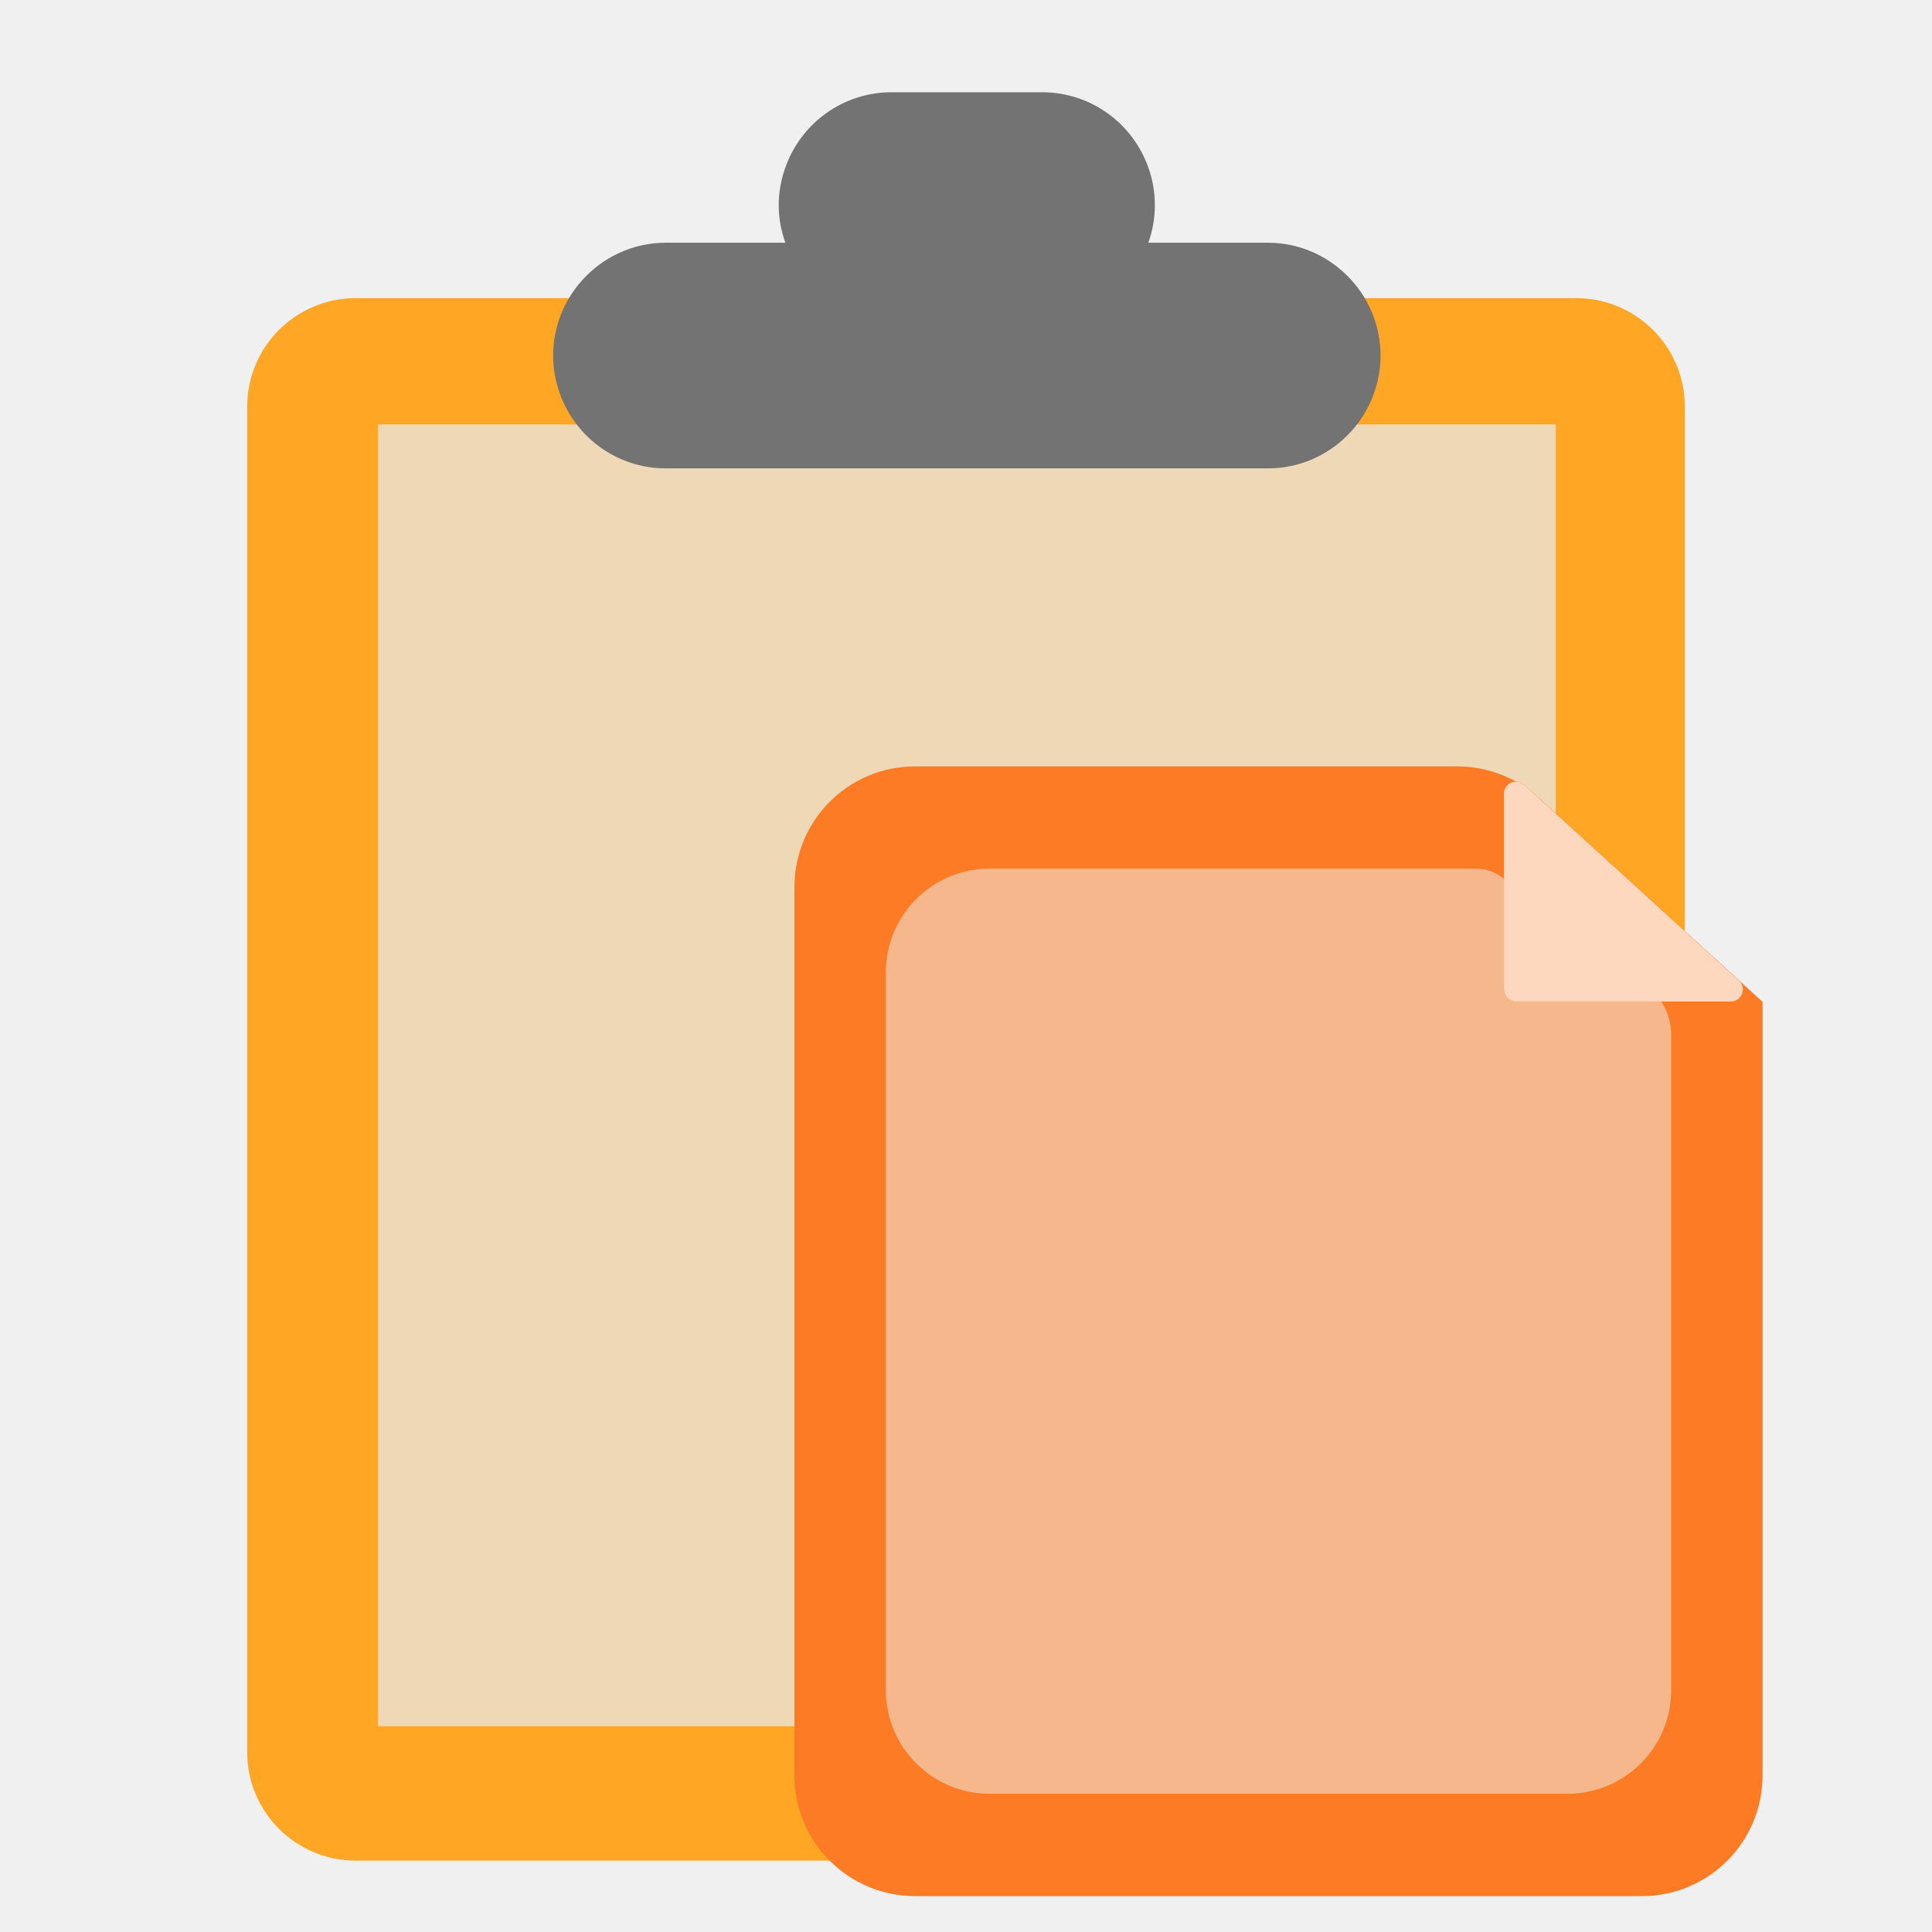
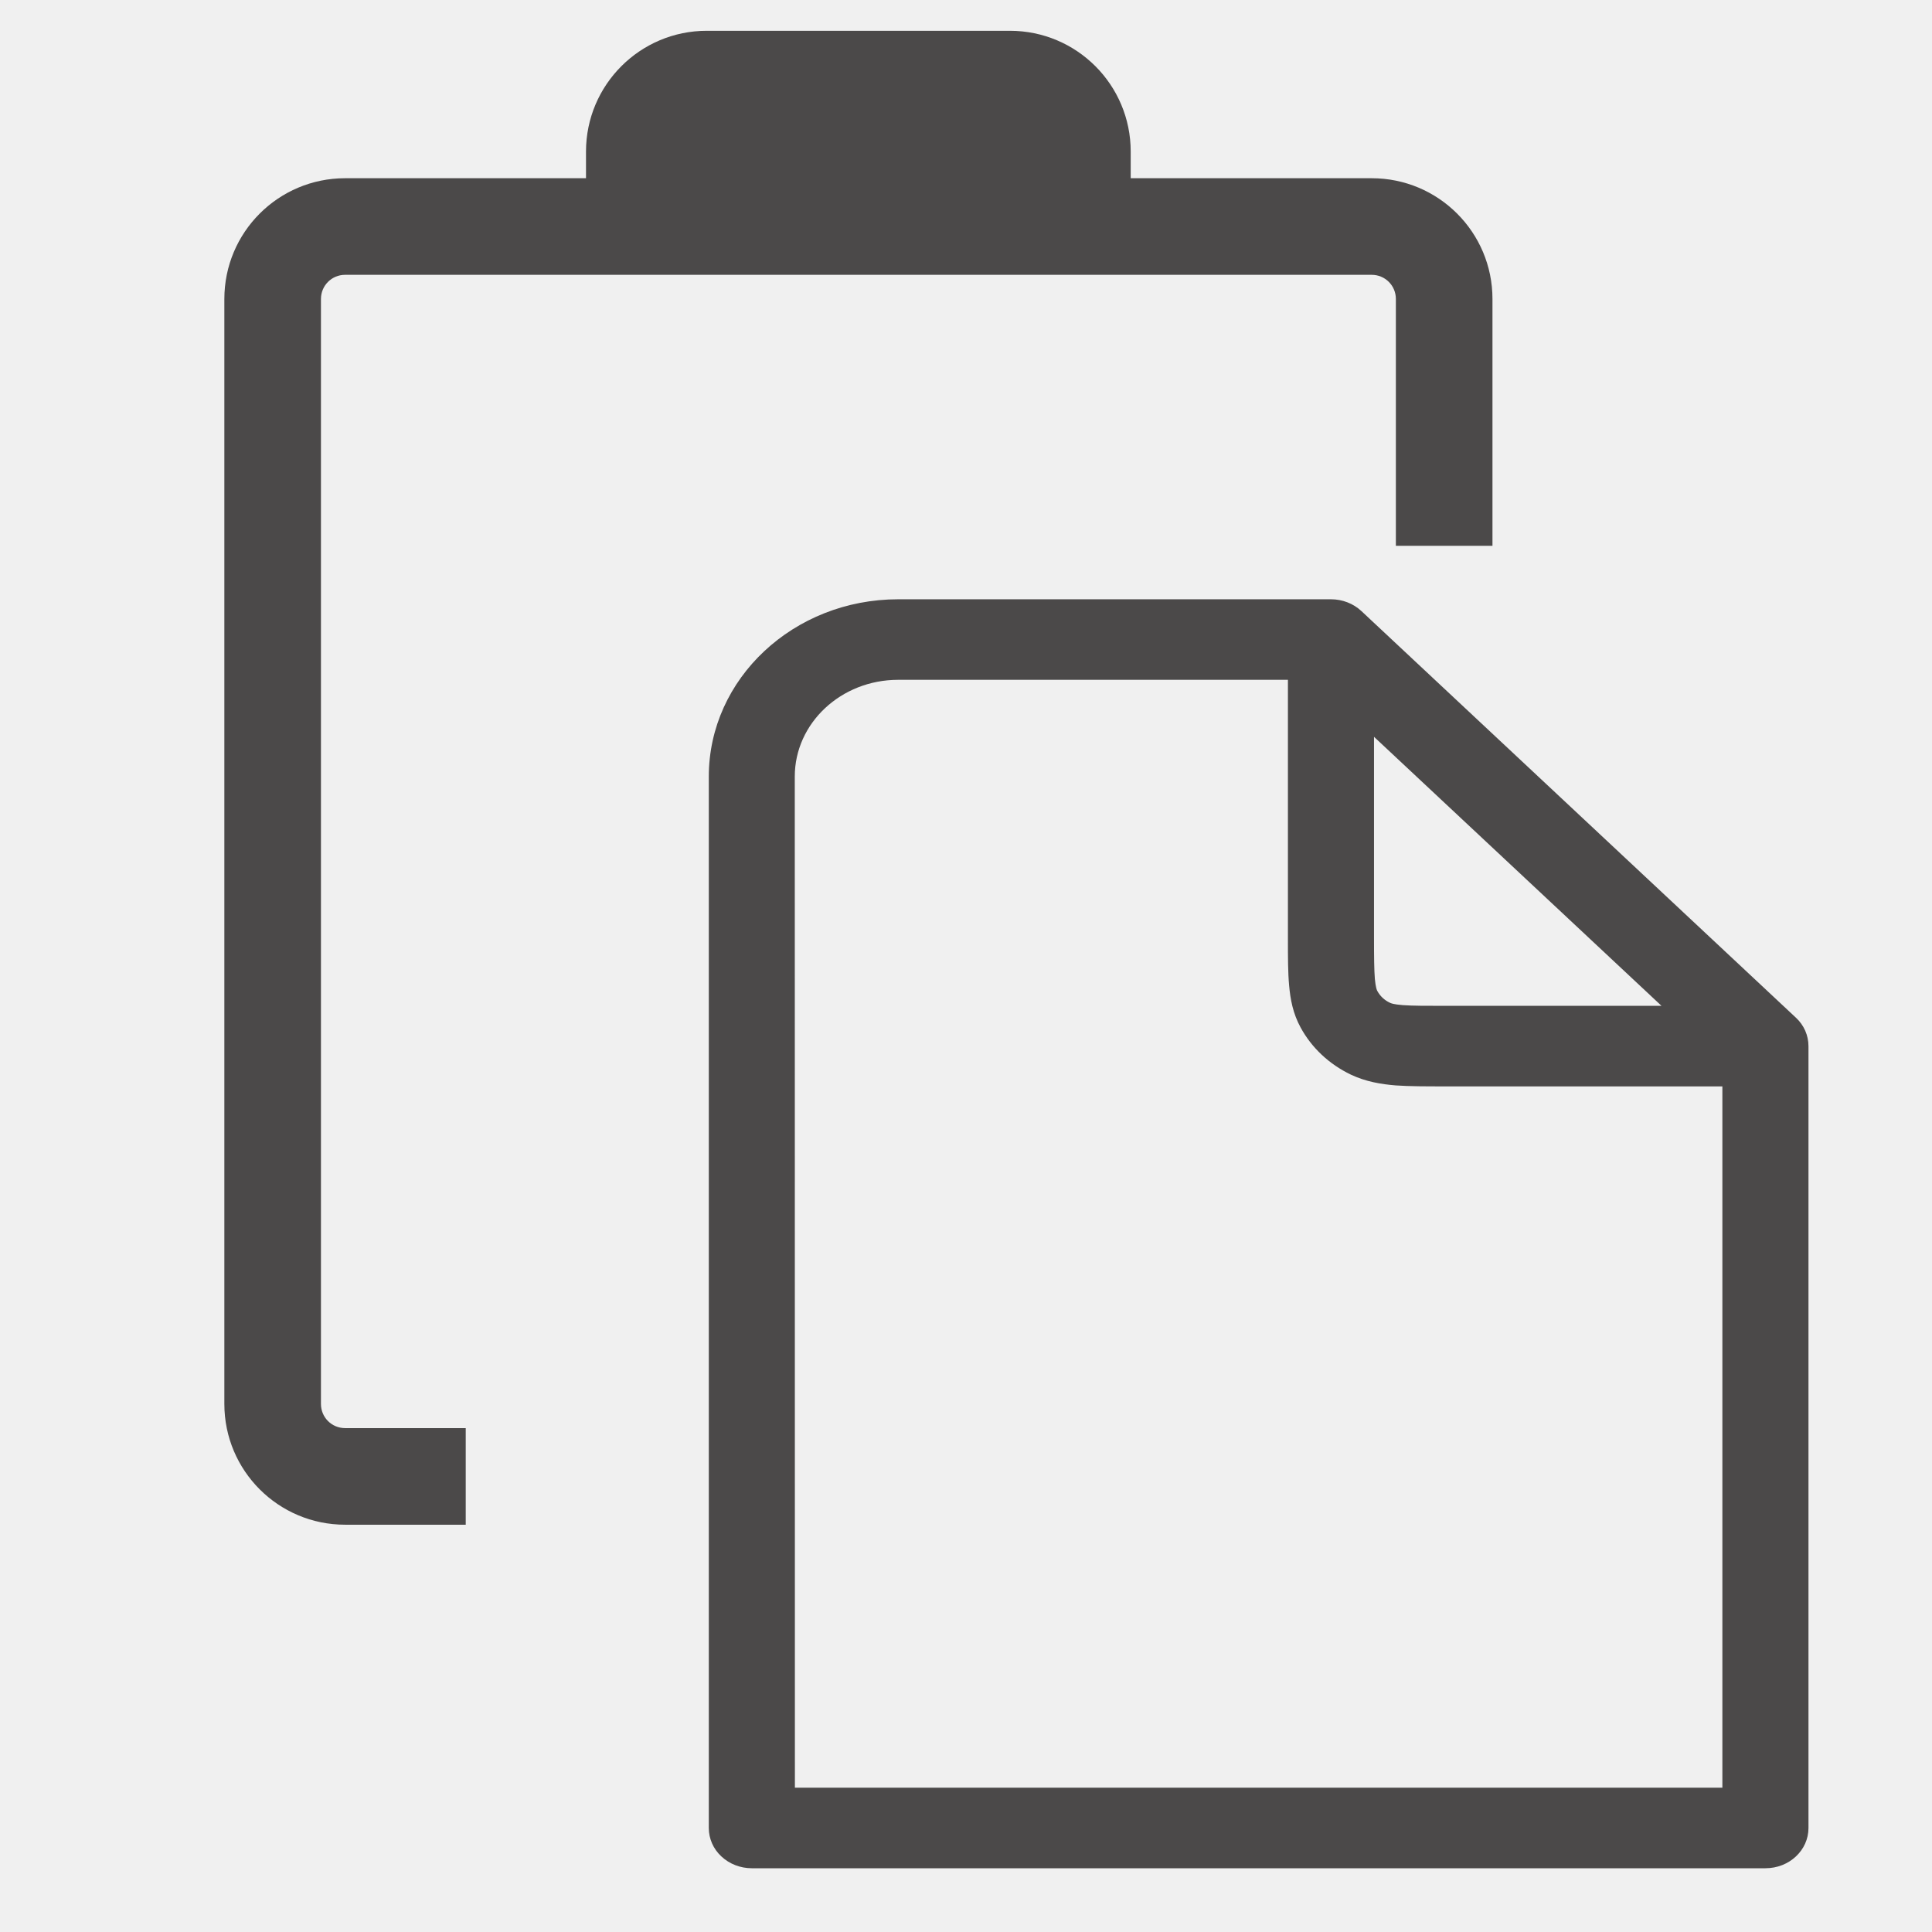
<svg xmlns="http://www.w3.org/2000/svg" width="16" height="16" viewBox="0 0 16 16" fill="none">
-   <path d="M2.047 3.368C2.047 2.871 2.45 2.469 2.946 2.469H13.054C13.55 2.469 13.953 2.871 13.953 3.368V14.51C13.953 15.007 13.55 15.409 13.054 15.409H2.946C2.45 15.409 2.047 15.007 2.047 14.51V3.368Z" fill="#FFA724" />
-   <path d="M3.13 3.515H12.884V14.296H3.13V3.515Z" fill="#EFD8B5" />
-   <path d="M6.504 2.01H5.515C5.239 2.01 4.991 2.131 4.82 2.322C4.672 2.487 4.581 2.705 4.581 2.945C4.581 3.054 4.6 3.158 4.635 3.256C4.763 3.619 5.108 3.879 5.515 3.879H10.499C10.905 3.879 11.251 3.619 11.379 3.256C11.414 3.158 11.433 3.054 11.433 2.945C11.433 2.705 11.342 2.487 11.194 2.322C11.023 2.131 10.775 2.01 10.499 2.01H9.51C9.545 1.913 9.564 1.808 9.564 1.699C9.564 1.589 9.545 1.485 9.51 1.387C9.382 1.024 9.037 0.764 8.63 0.764H7.384C6.977 0.764 6.632 1.024 6.504 1.387C6.469 1.485 6.449 1.589 6.449 1.699C6.449 1.808 6.469 1.913 6.504 2.01Z" fill="#737373" />
-   <path d="M14.594 8.294C14.596 8.296 14.597 8.299 14.597 8.301V14.703C14.597 15.255 14.15 15.703 13.597 15.703H7.579C7.026 15.703 6.579 15.255 6.579 14.703V7.347C6.579 6.794 7.026 6.347 7.579 6.347H12.07C12.319 6.347 12.559 6.44 12.743 6.608L14.594 8.294V8.294Z" fill="#FC7B24" />
-   <path d="M7.336 8.053C7.336 7.578 7.721 7.194 8.195 7.194L12.224 7.194C12.467 7.194 12.639 7.433 12.561 7.664V7.664C12.473 7.925 12.7 8.182 12.97 8.127L13.23 8.074C13.545 8.009 13.84 8.25 13.84 8.572V13.996C13.84 14.471 13.456 14.855 12.981 14.855H8.195C7.721 14.855 7.336 14.471 7.336 13.996V8.053Z" fill="#F6B78D" />
-   <path d="M14.401 8.12C14.468 8.182 14.425 8.294 14.334 8.294H12.555C12.499 8.294 12.455 8.249 12.455 8.194V6.573C12.455 6.486 12.558 6.441 12.622 6.499L14.401 8.12Z" fill="#FC7B24" />
-   <path d="M14.401 8.12C14.468 8.182 14.425 8.294 14.334 8.294H12.555C12.499 8.294 12.455 8.249 12.455 8.194V6.573C12.455 6.486 12.558 6.441 12.622 6.499L14.401 8.12Z" fill="#FC7B24" />
-   <path d="M14.401 8.12C14.468 8.182 14.425 8.294 14.334 8.294H12.555C12.499 8.294 12.455 8.249 12.455 8.194V6.573C12.455 6.486 12.558 6.441 12.622 6.499L14.401 8.12Z" fill="white" fill-opacity="0.7" />
+   <path d="M8.364 0.255C8.917 0.255 9.364 0.703 9.364 1.255V1.476H11.36C11.912 1.476 12.36 1.923 12.36 2.476V4.52H11.56V2.476C11.56 2.365 11.471 2.276 11.36 2.276H2.858C2.747 2.276 2.658 2.365 2.658 2.476V11.627C2.658 11.738 2.747 11.827 2.858 11.827H3.857V12.627H2.858C2.306 12.627 1.858 12.18 1.858 11.627V2.476C1.858 1.923 2.306 1.476 2.858 1.476H4.853V1.255C4.853 0.703 5.301 0.255 5.853 0.255H8.364Z" fill="#4B4949" />
+   <path fill-rule="evenodd" clip-rule="evenodd" d="M5.87 6.431C5.87 5.62 6.572 4.963 7.438 4.963H11.023C11.117 4.963 11.208 4.998 11.275 5.061L14.873 8.428C14.94 8.49 14.977 8.575 14.977 8.664L14.977 15.139C14.977 15.323 14.818 15.472 14.621 15.472H6.226C6.132 15.472 6.041 15.437 5.974 15.374C5.907 15.312 5.87 15.227 5.87 15.139L5.87 14.648L5.87 6.431ZM7.438 5.63C6.965 5.63 6.582 5.989 6.582 6.431L6.583 14.805H14.264L14.264 8.997L11.969 8.997C11.812 8.997 11.674 8.997 11.559 8.989C11.437 8.979 11.311 8.958 11.188 8.9C11.008 8.814 10.862 8.677 10.771 8.509C10.708 8.394 10.686 8.276 10.676 8.162C10.666 8.054 10.666 7.925 10.666 7.778L10.666 5.63H7.438ZM11.379 6.102L13.76 8.33H11.982C11.809 8.33 11.7 8.33 11.617 8.324C11.54 8.318 11.518 8.308 11.512 8.305C11.466 8.284 11.429 8.249 11.406 8.206M11.379 6.102V7.766C11.379 7.928 11.38 8.03 11.386 8.107C11.393 8.18 11.403 8.201 11.406 8.206" fill="#4B4949" />
</svg>
